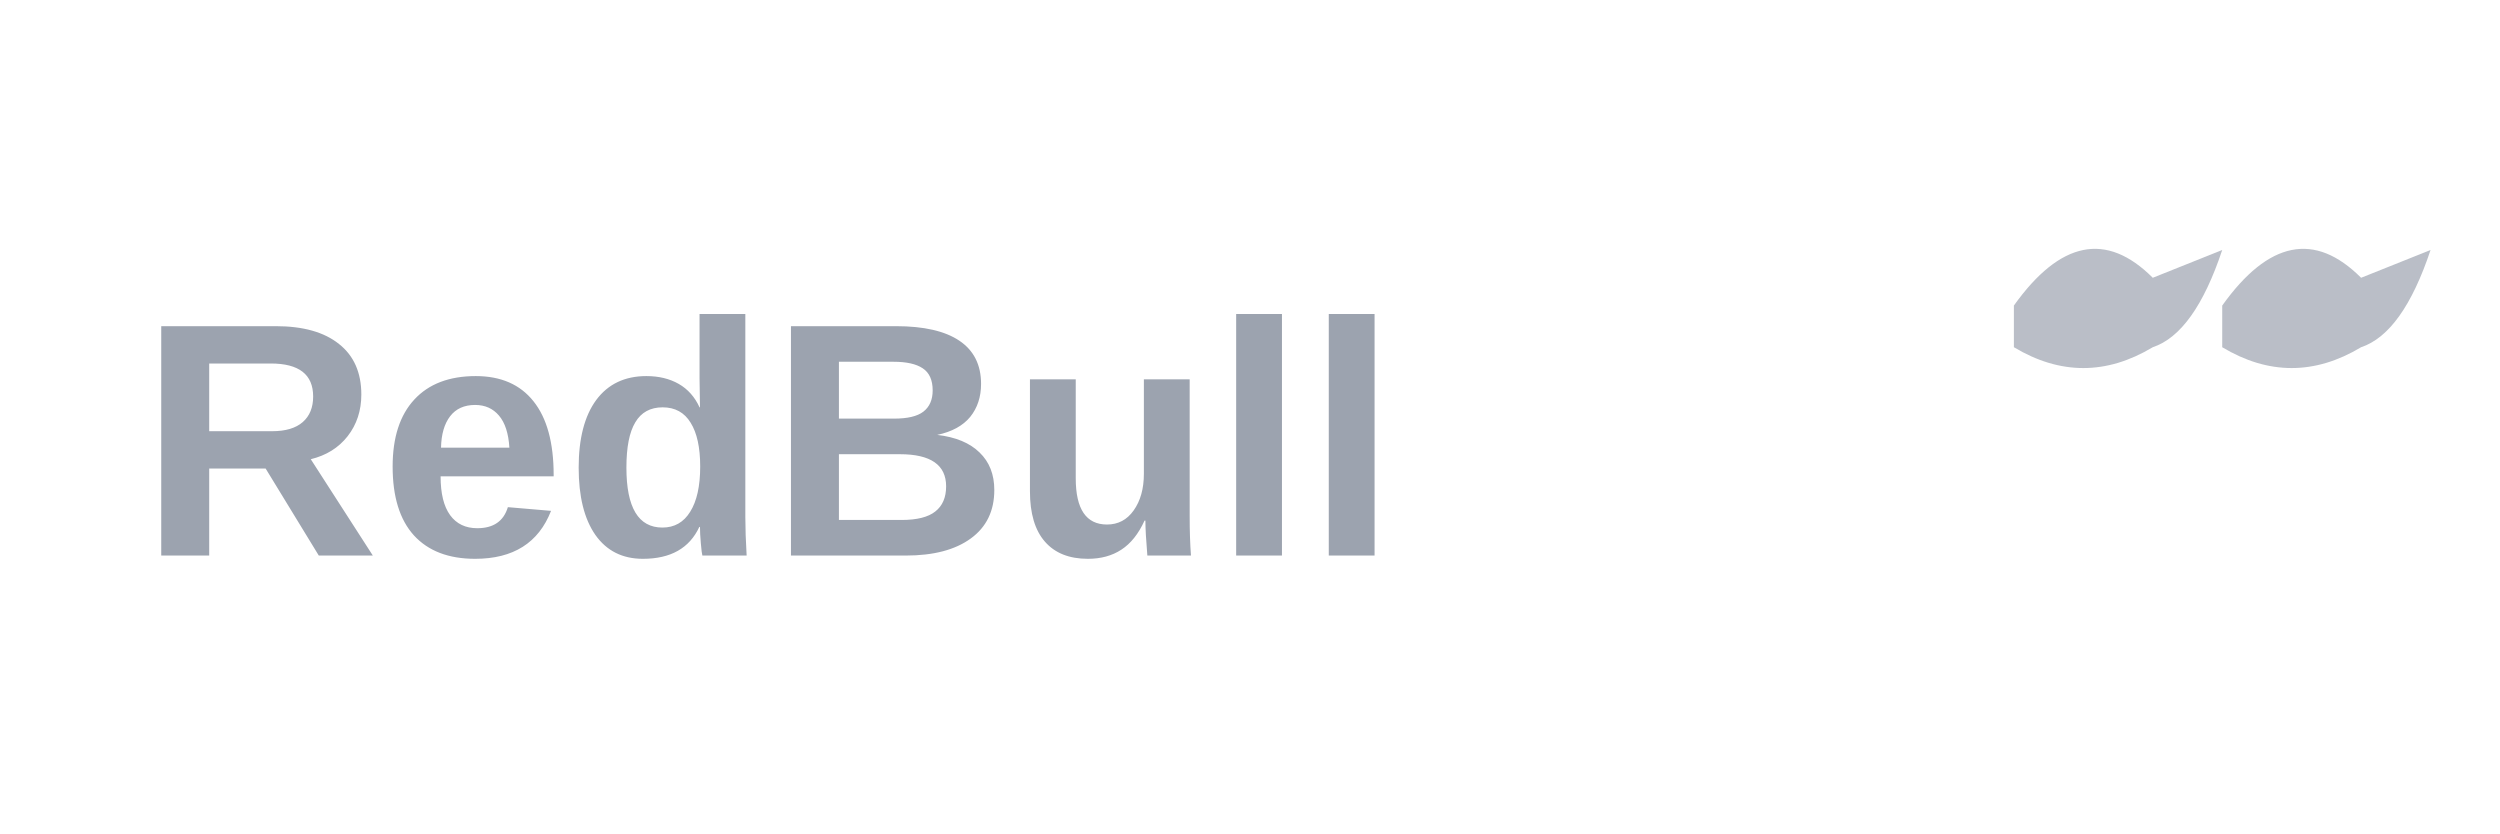
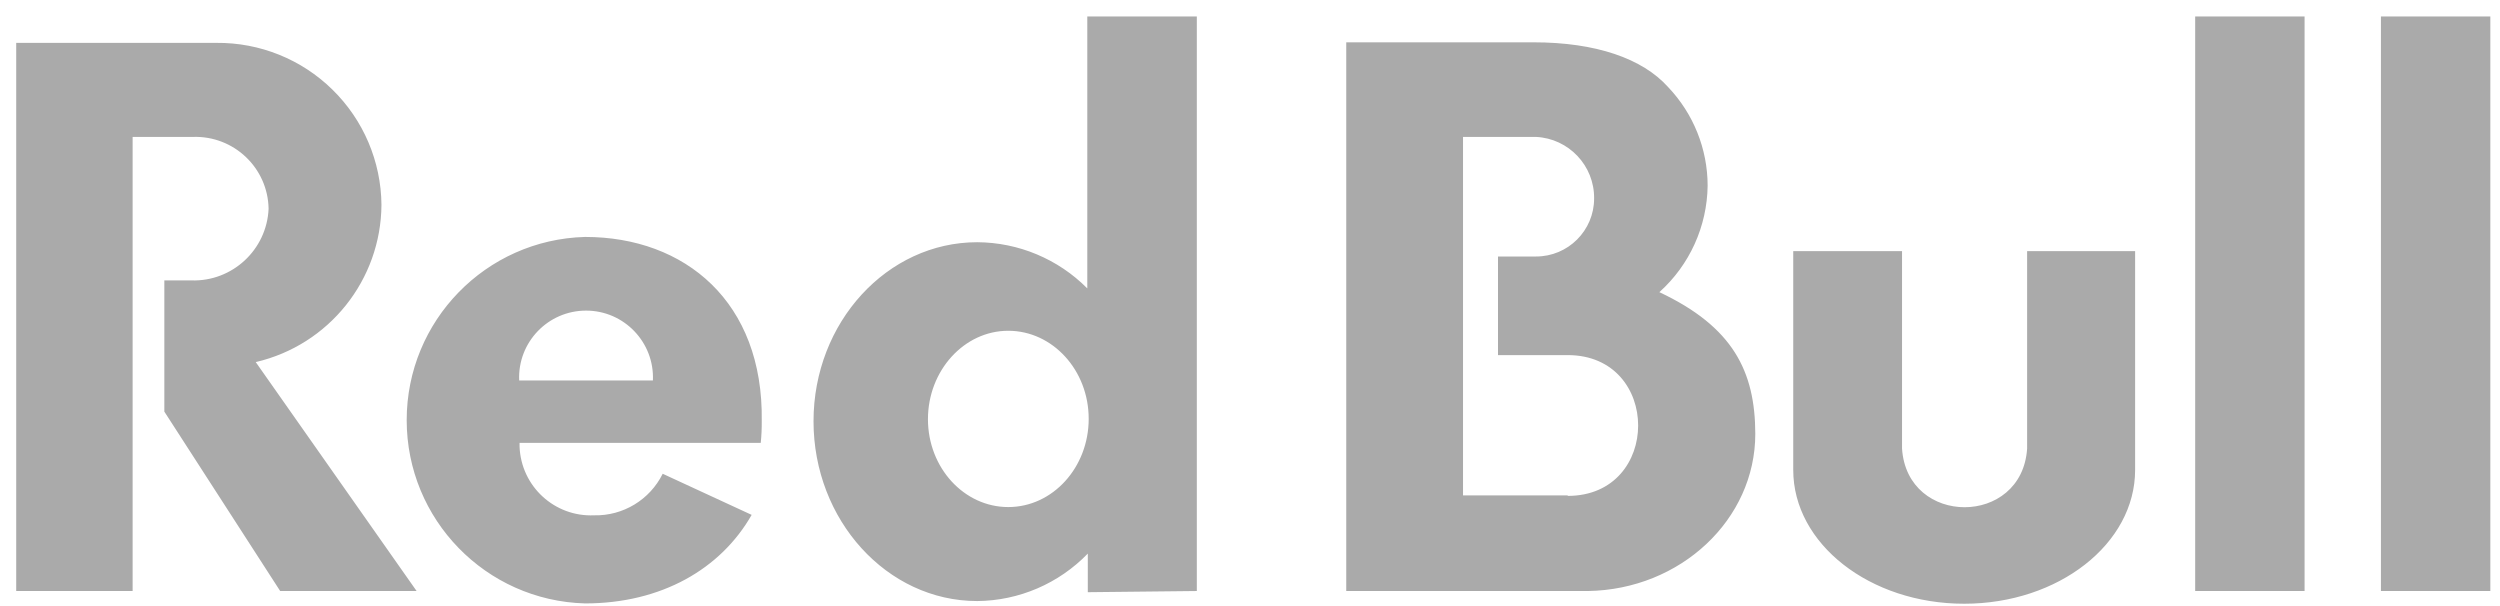
- <svg xmlns="http://www.w3.org/2000/svg" viewBox="0 0 180 60" fill="none">
-   <text x="10" y="40" font-family="Arial, Helvetica, sans-serif" font-weight="700" font-size="24" fill="#9ca3af">RedBull</text>
-   <path d="M145 22 Q150 15 155 20 L160 18 Q158 24 155 25 Q150 28 145 25 Z" fill="#9ca3af" opacity="0.7" />
-   <path d="M160 22 Q165 15 170 20 L175 18 Q173 24 170 25 Q165 28 160 25 Z" fill="#9ca3af" opacity="0.7" />
+ <svg xmlns="http://www.w3.org/2000/svg" width="607" height="147" viewBox="0 0 607 147" fill="none">
+   <path d="M492.185 60.974V108.907C490.964 127.903 463.035 127.903 461.814 108.907V60.974H435.398V114.099C435.398 132.04 454.002 146.586 476.902 146.586C499.802 146.586 518.406 132.04 518.406 114.099V60.974H492.185ZM578.089 3.999V143.499H604.652V3.999H578.089ZM532.989 143.499H559.552V3.999H532.989V143.499ZM402.893 70.936C410.252 64.332 414.493 54.94 414.614 45.061C414.598 36.153 411.164 27.599 405.023 21.148C398.773 14.182 387.464 10.274 372.306 10.274H326.869V143.499H385.56C408.023 143.153 426.185 126.161 426.185 105.344C426.152 90.194 420.814 79.365 402.893 70.936ZM380.639 120.29H355.223V33.244H372.931C380.885 33.615 387.135 40.224 387.052 48.186C387.052 55.982 380.723 62.294 372.931 62.278H363.714V86.219H380.639C403.443 86.219 403.443 120.403 380.639 120.403V120.29ZM92.619 49.715C92.523 39.199 88.248 29.144 80.723 21.769C73.223 14.399 63.077 10.311 52.552 10.411H3.936V143.499H32.202V33.244H46.84C56.765 32.903 65.052 40.761 65.215 50.694C64.777 60.632 56.423 68.403 46.465 68.086H39.902V99.94L68.027 143.499H101.152L62.09 87.915C79.881 83.778 92.506 67.978 92.619 49.715ZM142.056 57.528C117.944 58.178 98.744 77.903 98.744 102.007C98.744 126.132 117.944 145.853 142.056 146.511C160.59 146.511 175.031 138.124 182.502 125.011L160.902 115.028C157.777 121.349 151.277 125.282 144.248 125.119C134.627 125.54 126.51 118.061 126.152 108.436V107.524H184.71C184.89 105.749 184.969 103.982 184.952 102.186C185.365 73.311 166.34 57.528 142.056 57.528ZM126.056 92.374C125.648 83.128 133.04 75.415 142.298 75.415C151.54 75.415 158.927 83.128 158.527 92.374H126.056ZM290.589 143.499V3.999H263.994V70.023C256.927 62.894 247.306 58.865 237.269 58.811C215.394 58.811 197.523 78.282 197.523 102.282C197.523 126.274 215.34 145.936 237.269 145.936C247.41 145.853 257.077 141.686 264.119 134.411V143.786L290.589 143.499ZM244.806 123.115C234.065 123.115 225.306 113.561 225.306 101.778C225.306 89.999 234.065 80.311 244.806 80.311C255.564 80.311 264.335 89.882 264.335 101.682C264.335 113.499 255.598 123.115 244.806 123.115Z" fill="#AAAAAA" />
</svg>
